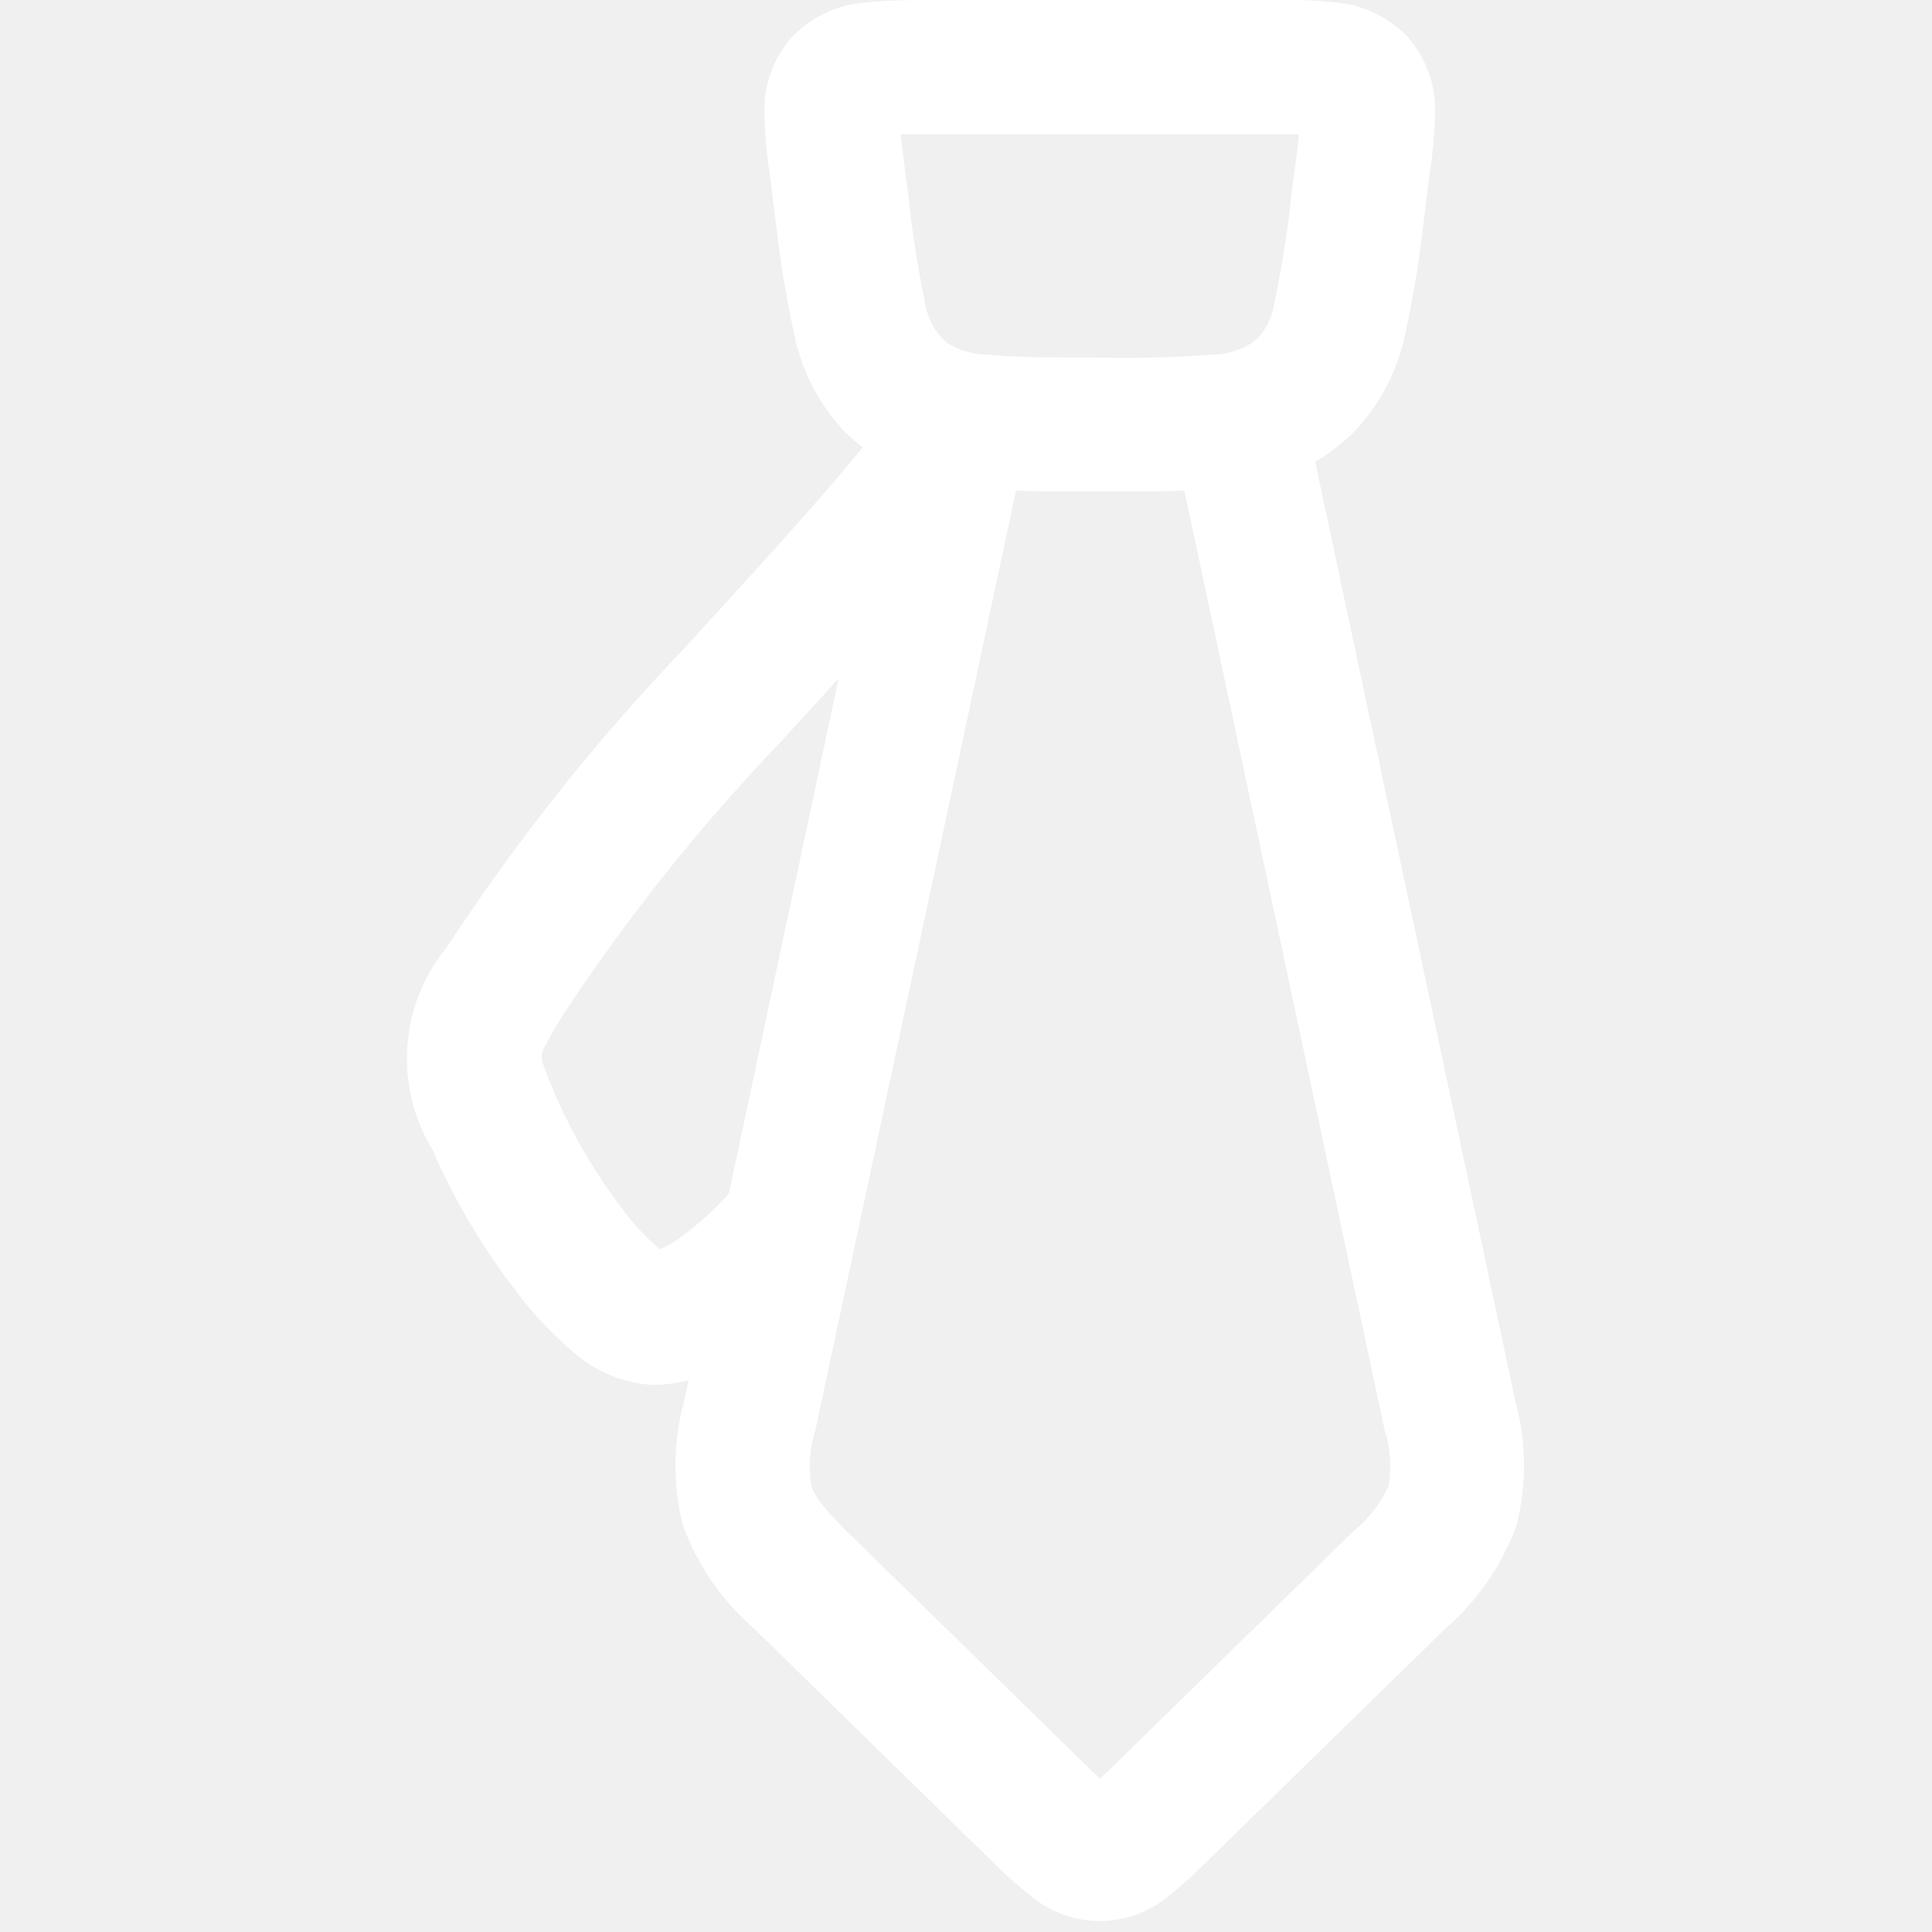
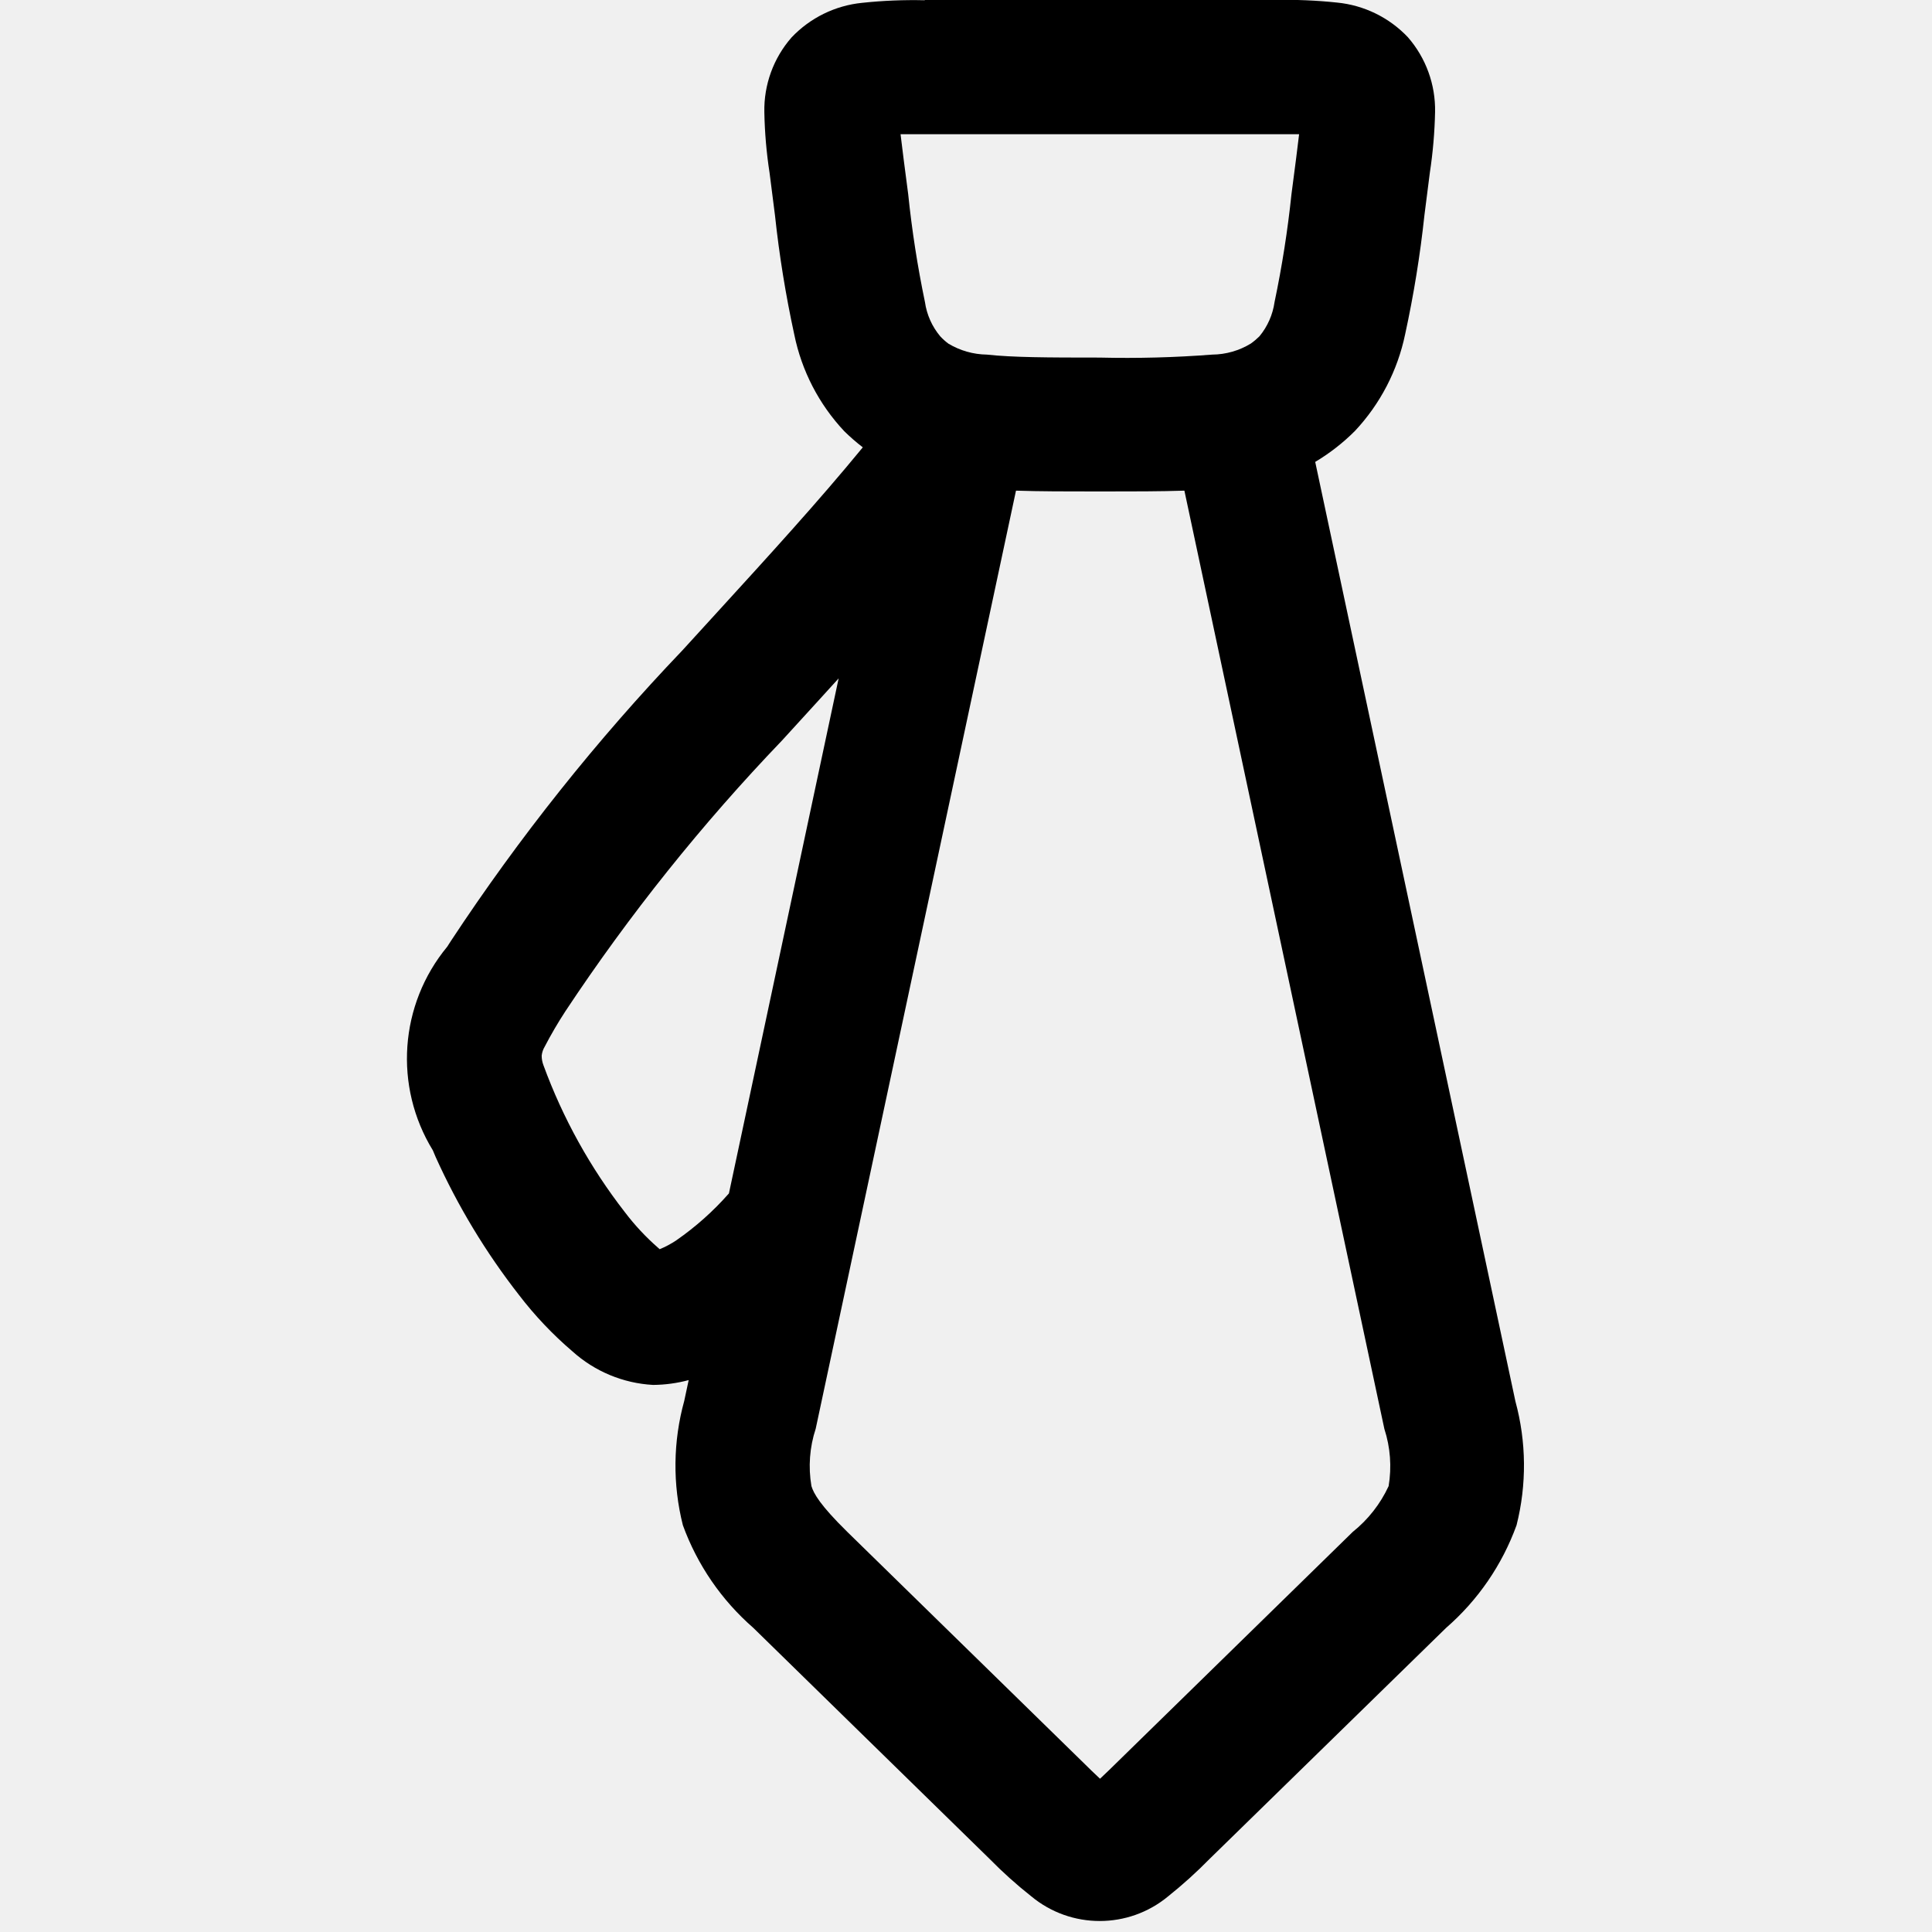
<svg xmlns="http://www.w3.org/2000/svg" width="24" height="24" viewBox="0 0 24 24">
  <defs>
-     <style>.a,.c{fill:#fff;}.a{stroke:#707070;}.b{clip-path:url(#a);}</style>
+     <style>.a,.c{}.a{stroke:#707070;}.b{clip-path:url(#a);}</style>
    <clipPath id="a">
      <rect class="a" width="24" height="24" transform="translate(20 185)" />
    </clipPath>
  </defs>
  <g class="b" transform="translate(-20 -185)">
    <path class="c" d="M251.653,53.312H256a5.991,5.991,0,0,1,.771.032,1.4,1.4,0,0,1,.879.43,1.374,1.374,0,0,1,.338.929,5.822,5.822,0,0,1-.065.754l-.067.526a13.947,13.947,0,0,1-.24,1.482,2.5,2.5,0,0,1-.623,1.2,2.529,2.529,0,0,1-.494.385l2.487,11.67A3.032,3.032,0,0,1,259,72.259a3.077,3.077,0,0,1-.874,1.274l-2.938,2.87a5.723,5.723,0,0,1-.516.466,1.332,1.332,0,0,1-1.7,0,5.539,5.539,0,0,1-.519-.466l-2.935-2.87a3.093,3.093,0,0,1-.874-1.274,3.02,3.02,0,0,1,.017-1.545l.055-.258a1.763,1.763,0,0,1-.443.06,1.63,1.63,0,0,1-1-.416,4.594,4.594,0,0,1-.664-.7,8.409,8.409,0,0,1-1.036-1.715l-.035-.083a2.18,2.18,0,0,1,.178-2.529l.047-.073a25.653,25.653,0,0,1,2.875-3.609l.441-.483c.639-.7,1.254-1.373,1.8-2.039a2.526,2.526,0,0,1-.23-.2,2.475,2.475,0,0,1-.621-1.2,13.941,13.941,0,0,1-.24-1.483l-.067-.526a5.6,5.6,0,0,1-.065-.754,1.367,1.367,0,0,1,.338-.929,1.4,1.4,0,0,1,.879-.43,5.991,5.991,0,0,1,.771-.032Zm-1.074,8.427-.273.3-.43.471a24.064,24.064,0,0,0-2.692,3.365q-.139.213-.256.438a.275.275,0,0,0-.038.112.33.33,0,0,0,.022.12,6.756,6.756,0,0,0,1.012,1.826,2.975,2.975,0,0,0,.415.444l.017.015a1.153,1.153,0,0,0,.206-.11,3.624,3.624,0,0,0,.654-.583Zm3.291-2.322h-.088c-.366,0-.7,0-1-.01L250.294,71.06a1.479,1.479,0,0,0-.053.713c.028.092.107.236.446.569l2.908,2.843c.093.092.166.163.231.223q.117-.11.231-.223l2.908-2.843a1.577,1.577,0,0,0,.446-.569,1.5,1.5,0,0,0-.053-.711l-2.484-11.655C254.573,59.417,254.238,59.417,253.87,59.417Zm-2.522-4.438.038.308.057.438a13.191,13.191,0,0,0,.208,1.339.85.85,0,0,0,.19.426.768.768,0,0,0,.1.09.954.954,0,0,0,.479.137c.321.035.744.037,1.4.037a13.927,13.927,0,0,0,1.4-.037.934.934,0,0,0,.479-.137.871.871,0,0,0,.107-.09.855.855,0,0,0,.188-.426,13.2,13.2,0,0,0,.21-1.339l.057-.438.038-.308q-.173,0-.346,0Z" transform="translate(-220.161 131.688)" />
  </g>
</svg>
